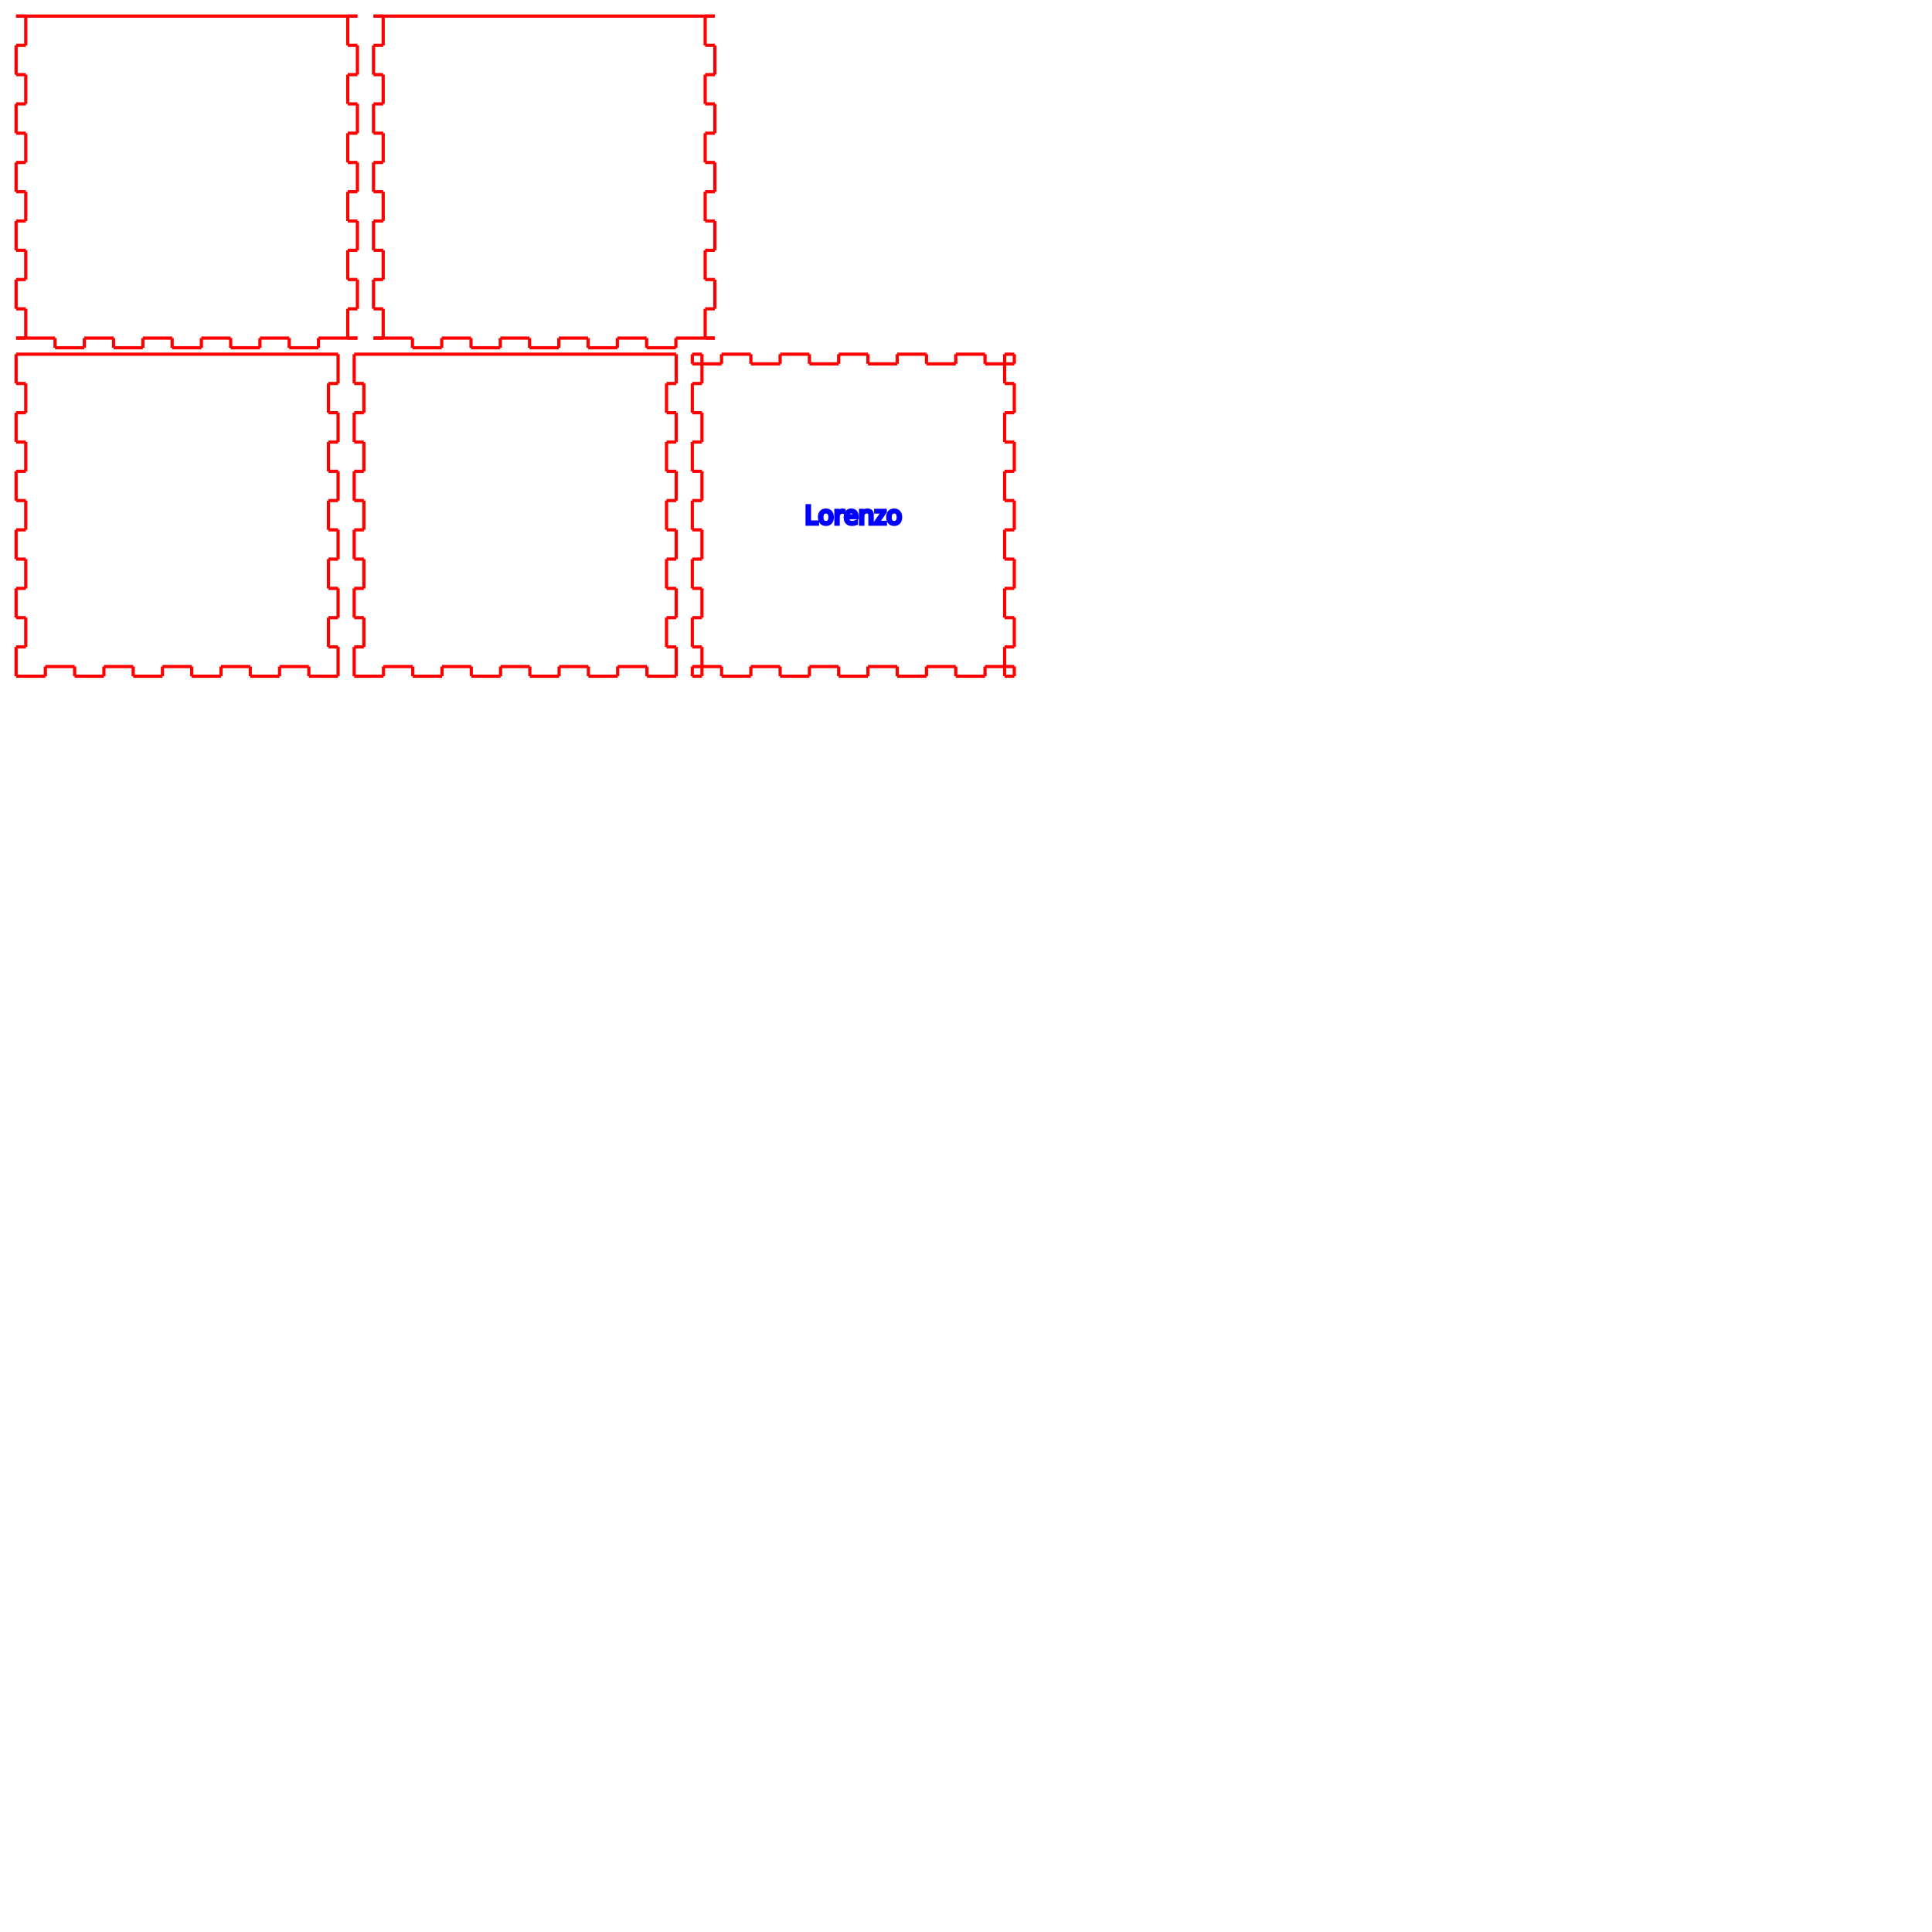
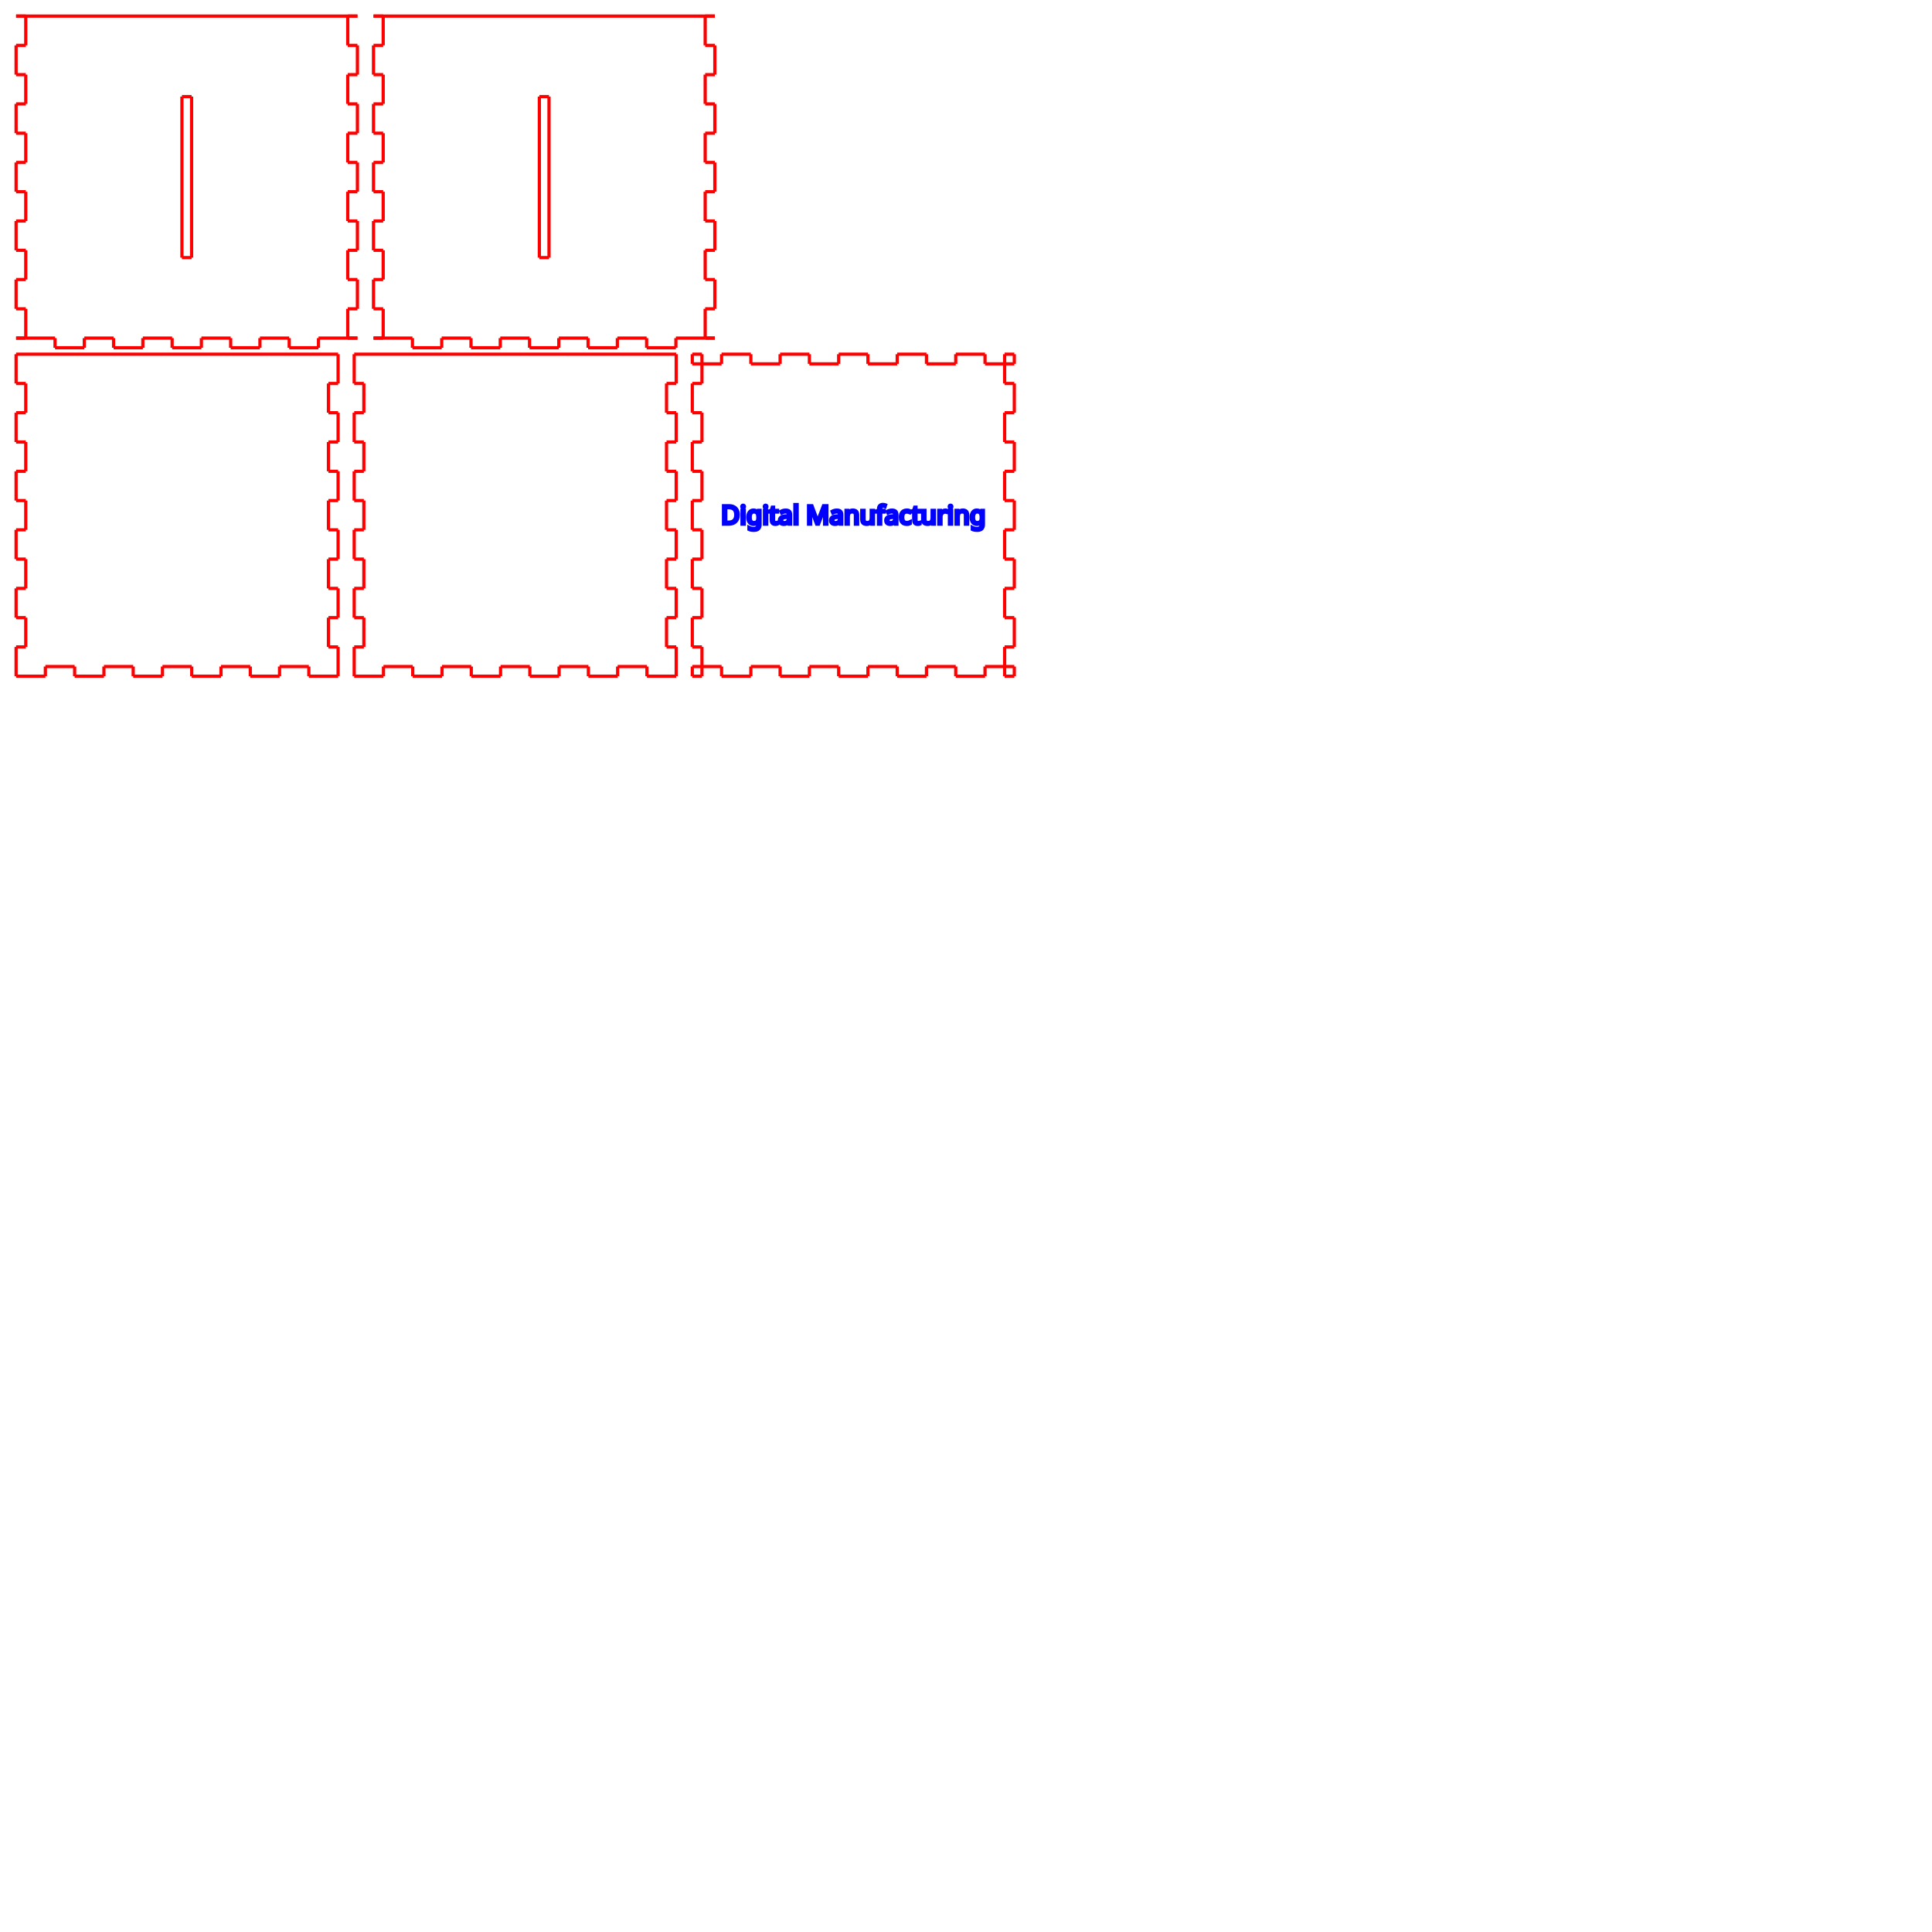
- <svg xmlns="http://www.w3.org/2000/svg" width="600.0mm" height="600.0mm" viewBox="0 0 600.0 600.0">
+ <svg xmlns="http://www.w3.org/2000/svg" width="600mm" height="600mm" viewBox="0 0 600 600">
  <g id="CUT" stroke="rgb(255,0,0)" stroke_width="0.2" fill="none">
    <line x1="215" y1="110" x2="215" y2="113" />
    <line x1="215" y1="113" x2="224.091" y2="113" />
    <line x1="224.091" y1="113" x2="224.091" y2="110" />
    <line x1="224.091" y1="110" x2="233.182" y2="110" />
    <line x1="233.182" y1="110" x2="233.182" y2="113" />
    <line x1="233.182" y1="113" x2="242.273" y2="113" />
    <line x1="242.273" y1="113" x2="242.273" y2="110" />
    <line x1="242.273" y1="110" x2="251.364" y2="110" />
    <line x1="251.364" y1="110" x2="251.364" y2="113" />
    <line x1="251.364" y1="113" x2="260.454" y2="113" />
    <line x1="260.454" y1="113" x2="260.454" y2="110" />
    <line x1="260.454" y1="110" x2="269.546" y2="110" />
    <line x1="269.546" y1="110" x2="269.546" y2="113" />
    <line x1="269.546" y1="113" x2="278.636" y2="113" />
    <line x1="278.636" y1="113" x2="278.636" y2="110" />
    <line x1="278.636" y1="110" x2="287.727" y2="110" />
    <line x1="287.727" y1="110" x2="287.727" y2="113" />
    <line x1="287.727" y1="113" x2="296.818" y2="113" />
    <line x1="296.818" y1="113" x2="296.818" y2="110" />
    <line x1="296.818" y1="110" x2="305.909" y2="110" />
    <line x1="305.909" y1="110" x2="305.909" y2="113" />
    <line x1="305.909" y1="113" x2="315" y2="113" />
    <line x1="315" y1="113" x2="315" y2="110" />
    <line x1="315" y1="110" x2="312" y2="110" />
    <line x1="312" y1="110" x2="312" y2="119.091" />
    <line x1="312" y1="119.091" x2="315" y2="119.091" />
    <line x1="315" y1="119.091" x2="315" y2="128.182" />
    <line x1="315" y1="128.182" x2="312" y2="128.182" />
    <line x1="312" y1="128.182" x2="312" y2="137.273" />
    <line x1="312" y1="137.273" x2="315" y2="137.273" />
    <line x1="315" y1="137.273" x2="315" y2="146.364" />
    <line x1="315" y1="146.364" x2="312" y2="146.364" />
    <line x1="312" y1="146.364" x2="312" y2="155.454" />
    <line x1="312" y1="155.454" x2="315" y2="155.454" />
    <line x1="315" y1="155.454" x2="315" y2="164.546" />
    <line x1="315" y1="164.546" x2="312" y2="164.546" />
    <line x1="312" y1="164.546" x2="312" y2="173.636" />
    <line x1="312" y1="173.636" x2="315" y2="173.636" />
    <line x1="315" y1="173.636" x2="315" y2="182.727" />
    <line x1="315" y1="182.727" x2="312" y2="182.727" />
    <line x1="312" y1="182.727" x2="312" y2="191.818" />
    <line x1="312" y1="191.818" x2="315" y2="191.818" />
    <line x1="315" y1="191.818" x2="315" y2="200.909" />
    <line x1="315" y1="200.909" x2="312" y2="200.909" />
    <line x1="312" y1="200.909" x2="312" y2="210" />
    <line x1="312" y1="210" x2="315" y2="210" />
    <line x1="315" y1="210" x2="315" y2="207" />
    <line x1="315" y1="207" x2="305.909" y2="207" />
    <line x1="305.909" y1="207" x2="305.909" y2="210" />
    <line x1="305.909" y1="210" x2="296.818" y2="210" />
    <line x1="296.818" y1="210" x2="296.818" y2="207" />
    <line x1="296.818" y1="207" x2="287.727" y2="207" />
    <line x1="287.727" y1="207" x2="287.727" y2="210" />
    <line x1="287.727" y1="210" x2="278.636" y2="210" />
    <line x1="278.636" y1="210" x2="278.636" y2="207" />
    <line x1="278.636" y1="207" x2="269.546" y2="207" />
    <line x1="269.546" y1="207" x2="269.546" y2="210" />
    <line x1="269.546" y1="210" x2="260.454" y2="210" />
    <line x1="260.454" y1="210" x2="260.454" y2="207" />
    <line x1="260.454" y1="207" x2="251.364" y2="207" />
    <line x1="251.364" y1="207" x2="251.364" y2="210" />
    <line x1="251.364" y1="210" x2="242.273" y2="210" />
    <line x1="242.273" y1="210" x2="242.273" y2="207" />
    <line x1="242.273" y1="207" x2="233.182" y2="207" />
    <line x1="233.182" y1="207" x2="233.182" y2="210" />
    <line x1="233.182" y1="210" x2="224.091" y2="210" />
    <line x1="224.091" y1="210" x2="224.091" y2="207" />
    <line x1="224.091" y1="207" x2="215" y2="207" />
    <line x1="215" y1="207" x2="215" y2="210" />
    <line x1="215" y1="210" x2="218" y2="210" />
    <line x1="218" y1="210" x2="218" y2="200.909" />
    <line x1="218" y1="200.909" x2="215" y2="200.909" />
    <line x1="215" y1="200.909" x2="215" y2="191.818" />
    <line x1="215" y1="191.818" x2="218" y2="191.818" />
    <line x1="218" y1="191.818" x2="218" y2="182.727" />
    <line x1="218" y1="182.727" x2="215" y2="182.727" />
    <line x1="215" y1="182.727" x2="215" y2="173.636" />
    <line x1="215" y1="173.636" x2="218" y2="173.636" />
    <line x1="218" y1="173.636" x2="218" y2="164.546" />
    <line x1="218" y1="164.546" x2="215" y2="164.546" />
    <line x1="215" y1="164.546" x2="215" y2="155.454" />
    <line x1="215" y1="155.454" x2="218" y2="155.454" />
    <line x1="218" y1="155.454" x2="218" y2="146.364" />
    <line x1="218" y1="146.364" x2="215" y2="146.364" />
    <line x1="215" y1="146.364" x2="215" y2="137.273" />
    <line x1="215" y1="137.273" x2="218" y2="137.273" />
    <line x1="218" y1="137.273" x2="218" y2="128.182" />
    <line x1="218" y1="128.182" x2="215" y2="128.182" />
    <line x1="215" y1="128.182" x2="215" y2="119.091" />
    <line x1="215" y1="119.091" x2="218" y2="119.091" />
    <line x1="218" y1="119.091" x2="218" y2="110" />
    <line x1="218" y1="110" x2="215" y2="110" />
    <line x1="5" y1="5" x2="111" y2="5" />
    <line x1="111" y1="5" x2="108" y2="5" />
    <line x1="108" y1="5" x2="108" y2="14.091" />
    <line x1="108" y1="14.091" x2="111" y2="14.091" />
    <line x1="111" y1="14.091" x2="111" y2="23.182" />
    <line x1="111" y1="23.182" x2="108" y2="23.182" />
    <line x1="108" y1="23.182" x2="108" y2="32.273" />
    <line x1="108" y1="32.273" x2="111" y2="32.273" />
    <line x1="111" y1="32.273" x2="111" y2="41.364" />
    <line x1="111" y1="41.364" x2="108" y2="41.364" />
    <line x1="108" y1="41.364" x2="108" y2="50.455" />
    <line x1="108" y1="50.455" x2="111" y2="50.455" />
    <line x1="111" y1="50.455" x2="111" y2="59.545" />
    <line x1="111" y1="59.545" x2="108" y2="59.545" />
    <line x1="108" y1="59.545" x2="108" y2="68.636" />
    <line x1="108" y1="68.636" x2="111" y2="68.636" />
    <line x1="111" y1="68.636" x2="111" y2="77.727" />
    <line x1="111" y1="77.727" x2="108" y2="77.727" />
    <line x1="108" y1="77.727" x2="108" y2="86.818" />
    <line x1="108" y1="86.818" x2="111" y2="86.818" />
    <line x1="111" y1="86.818" x2="111" y2="95.909" />
    <line x1="111" y1="95.909" x2="108" y2="95.909" />
    <line x1="108" y1="95.909" x2="108" y2="105" />
    <line x1="108" y1="105" x2="111" y2="105" />
    <line x1="5" y1="105" x2="8" y2="105" />
    <line x1="8" y1="105" x2="8" y2="105" />
    <line x1="8" y1="105" x2="17.091" y2="105" />
    <line x1="17.091" y1="105" x2="17.091" y2="108" />
    <line x1="17.091" y1="108" x2="26.182" y2="108" />
    <line x1="26.182" y1="108" x2="26.182" y2="105" />
    <line x1="26.182" y1="105" x2="35.273" y2="105" />
    <line x1="35.273" y1="105" x2="35.273" y2="108" />
    <line x1="35.273" y1="108" x2="44.364" y2="108" />
    <line x1="44.364" y1="108" x2="44.364" y2="105" />
    <line x1="44.364" y1="105" x2="53.455" y2="105" />
    <line x1="53.455" y1="105" x2="53.455" y2="108" />
    <line x1="53.455" y1="108" x2="62.545" y2="108" />
    <line x1="62.545" y1="108" x2="62.545" y2="105" />
    <line x1="62.545" y1="105" x2="71.636" y2="105" />
    <line x1="71.636" y1="105" x2="71.636" y2="108" />
    <line x1="71.636" y1="108" x2="80.727" y2="108" />
    <line x1="80.727" y1="108" x2="80.727" y2="105" />
    <line x1="80.727" y1="105" x2="89.818" y2="105" />
    <line x1="89.818" y1="105" x2="89.818" y2="108" />
    <line x1="89.818" y1="108" x2="98.909" y2="108" />
    <line x1="98.909" y1="108" x2="98.909" y2="105" />
    <line x1="98.909" y1="105" x2="108" y2="105" />
    <line x1="108" y1="105" x2="108" y2="105" />
    <line x1="108" y1="105" x2="111" y2="105" />
    <line x1="5" y1="105" x2="8" y2="105" />
    <line x1="8" y1="105" x2="8" y2="95.909" />
    <line x1="8" y1="95.909" x2="5" y2="95.909" />
    <line x1="5" y1="95.909" x2="5" y2="86.818" />
    <line x1="5" y1="86.818" x2="8" y2="86.818" />
    <line x1="8" y1="86.818" x2="8" y2="77.727" />
    <line x1="8" y1="77.727" x2="5" y2="77.727" />
    <line x1="5" y1="77.727" x2="5" y2="68.636" />
    <line x1="5" y1="68.636" x2="8" y2="68.636" />
    <line x1="8" y1="68.636" x2="8" y2="59.545" />
    <line x1="8" y1="59.545" x2="5" y2="59.545" />
    <line x1="5" y1="59.545" x2="5" y2="50.455" />
    <line x1="5" y1="50.455" x2="8" y2="50.455" />
    <line x1="8" y1="50.455" x2="8" y2="41.364" />
    <line x1="8" y1="41.364" x2="5" y2="41.364" />
    <line x1="5" y1="41.364" x2="5" y2="32.273" />
    <line x1="5" y1="32.273" x2="8" y2="32.273" />
    <line x1="8" y1="32.273" x2="8" y2="23.182" />
    <line x1="8" y1="23.182" x2="5" y2="23.182" />
    <line x1="5" y1="23.182" x2="5" y2="14.091" />
    <line x1="5" y1="14.091" x2="8" y2="14.091" />
    <line x1="8" y1="14.091" x2="8" y2="5" />
    <line x1="8" y1="5" x2="5" y2="5" />
+     <line x1="56.5" y1="30" x2="59.5" y2="30" />
+     <line x1="59.5" y1="30" x2="59.5" y2="80" />
+     <line x1="59.5" y1="80" x2="56.5" y2="80" />
+     <line x1="56.5" y1="80" x2="56.5" y2="30" />
    <line x1="116" y1="5" x2="222" y2="5" />
    <line x1="222" y1="5" x2="219" y2="5" />
    <line x1="219" y1="5" x2="219" y2="14.091" />
    <line x1="219" y1="14.091" x2="222" y2="14.091" />
    <line x1="222" y1="14.091" x2="222" y2="23.182" />
    <line x1="222" y1="23.182" x2="219" y2="23.182" />
    <line x1="219" y1="23.182" x2="219" y2="32.273" />
    <line x1="219" y1="32.273" x2="222" y2="32.273" />
    <line x1="222" y1="32.273" x2="222" y2="41.364" />
    <line x1="222" y1="41.364" x2="219" y2="41.364" />
    <line x1="219" y1="41.364" x2="219" y2="50.455" />
    <line x1="219" y1="50.455" x2="222" y2="50.455" />
    <line x1="222" y1="50.455" x2="222" y2="59.545" />
    <line x1="222" y1="59.545" x2="219" y2="59.545" />
    <line x1="219" y1="59.545" x2="219" y2="68.636" />
    <line x1="219" y1="68.636" x2="222" y2="68.636" />
    <line x1="222" y1="68.636" x2="222" y2="77.727" />
    <line x1="222" y1="77.727" x2="219" y2="77.727" />
    <line x1="219" y1="77.727" x2="219" y2="86.818" />
    <line x1="219" y1="86.818" x2="222" y2="86.818" />
    <line x1="222" y1="86.818" x2="222" y2="95.909" />
    <line x1="222" y1="95.909" x2="219" y2="95.909" />
    <line x1="219" y1="95.909" x2="219" y2="105" />
    <line x1="219" y1="105" x2="222" y2="105" />
    <line x1="116" y1="105" x2="119" y2="105" />
    <line x1="119" y1="105" x2="119" y2="105" />
    <line x1="119" y1="105" x2="128.091" y2="105" />
    <line x1="128.091" y1="105" x2="128.091" y2="108" />
    <line x1="128.091" y1="108" x2="137.182" y2="108" />
    <line x1="137.182" y1="108" x2="137.182" y2="105" />
    <line x1="137.182" y1="105" x2="146.273" y2="105" />
    <line x1="146.273" y1="105" x2="146.273" y2="108" />
    <line x1="146.273" y1="108" x2="155.364" y2="108" />
    <line x1="155.364" y1="108" x2="155.364" y2="105" />
    <line x1="155.364" y1="105" x2="164.454" y2="105" />
    <line x1="164.454" y1="105" x2="164.454" y2="108" />
    <line x1="164.454" y1="108" x2="173.546" y2="108" />
    <line x1="173.546" y1="108" x2="173.546" y2="105" />
    <line x1="173.546" y1="105" x2="182.636" y2="105" />
    <line x1="182.636" y1="105" x2="182.636" y2="108" />
    <line x1="182.636" y1="108" x2="191.727" y2="108" />
    <line x1="191.727" y1="108" x2="191.727" y2="105" />
    <line x1="191.727" y1="105" x2="200.818" y2="105" />
    <line x1="200.818" y1="105" x2="200.818" y2="108" />
    <line x1="200.818" y1="108" x2="209.909" y2="108" />
    <line x1="209.909" y1="108" x2="209.909" y2="105" />
    <line x1="209.909" y1="105" x2="219" y2="105" />
    <line x1="219" y1="105" x2="219" y2="105" />
    <line x1="219" y1="105" x2="222" y2="105" />
    <line x1="116" y1="105" x2="119" y2="105" />
    <line x1="119" y1="105" x2="119" y2="95.909" />
    <line x1="119" y1="95.909" x2="116" y2="95.909" />
    <line x1="116" y1="95.909" x2="116" y2="86.818" />
    <line x1="116" y1="86.818" x2="119" y2="86.818" />
    <line x1="119" y1="86.818" x2="119" y2="77.727" />
    <line x1="119" y1="77.727" x2="116" y2="77.727" />
    <line x1="116" y1="77.727" x2="116" y2="68.636" />
    <line x1="116" y1="68.636" x2="119" y2="68.636" />
    <line x1="119" y1="68.636" x2="119" y2="59.545" />
    <line x1="119" y1="59.545" x2="116" y2="59.545" />
    <line x1="116" y1="59.545" x2="116" y2="50.455" />
    <line x1="116" y1="50.455" x2="119" y2="50.455" />
    <line x1="119" y1="50.455" x2="119" y2="41.364" />
    <line x1="119" y1="41.364" x2="116" y2="41.364" />
    <line x1="116" y1="41.364" x2="116" y2="32.273" />
    <line x1="116" y1="32.273" x2="119" y2="32.273" />
    <line x1="119" y1="32.273" x2="119" y2="23.182" />
    <line x1="119" y1="23.182" x2="116" y2="23.182" />
    <line x1="116" y1="23.182" x2="116" y2="14.091" />
    <line x1="116" y1="14.091" x2="119" y2="14.091" />
    <line x1="119" y1="14.091" x2="119" y2="5" />
    <line x1="119" y1="5" x2="116" y2="5" />
+     <line x1="167.5" y1="30" x2="170.5" y2="30" />
+     <line x1="170.5" y1="30" x2="170.5" y2="80" />
+     <line x1="170.5" y1="80" x2="167.5" y2="80" />
+     <line x1="167.5" y1="80" x2="167.5" y2="30" />
    <line x1="5" y1="110" x2="105" y2="110" />
    <line x1="105" y1="110" x2="105" y2="110" />
    <line x1="105" y1="110" x2="105" y2="119.091" />
    <line x1="105" y1="119.091" x2="102" y2="119.091" />
    <line x1="102" y1="119.091" x2="102" y2="128.182" />
    <line x1="102" y1="128.182" x2="105" y2="128.182" />
    <line x1="105" y1="128.182" x2="105" y2="137.273" />
    <line x1="105" y1="137.273" x2="102" y2="137.273" />
    <line x1="102" y1="137.273" x2="102" y2="146.364" />
    <line x1="102" y1="146.364" x2="105" y2="146.364" />
    <line x1="105" y1="146.364" x2="105" y2="155.454" />
    <line x1="105" y1="155.454" x2="102" y2="155.454" />
    <line x1="102" y1="155.454" x2="102" y2="164.546" />
    <line x1="102" y1="164.546" x2="105" y2="164.546" />
    <line x1="105" y1="164.546" x2="105" y2="173.636" />
    <line x1="105" y1="173.636" x2="102" y2="173.636" />
    <line x1="102" y1="173.636" x2="102" y2="182.727" />
    <line x1="102" y1="182.727" x2="105" y2="182.727" />
    <line x1="105" y1="182.727" x2="105" y2="191.818" />
    <line x1="105" y1="191.818" x2="102" y2="191.818" />
    <line x1="102" y1="191.818" x2="102" y2="200.909" />
    <line x1="102" y1="200.909" x2="105" y2="200.909" />
    <line x1="105" y1="200.909" x2="105" y2="210" />
    <line x1="105" y1="210" x2="105" y2="210" />
    <line x1="105" y1="210" x2="105" y2="210" />
    <line x1="105" y1="210" x2="95.909" y2="210" />
    <line x1="95.909" y1="210" x2="95.909" y2="207" />
    <line x1="95.909" y1="207" x2="86.818" y2="207" />
    <line x1="86.818" y1="207" x2="86.818" y2="210" />
    <line x1="86.818" y1="210" x2="77.727" y2="210" />
    <line x1="77.727" y1="210" x2="77.727" y2="207" />
    <line x1="77.727" y1="207" x2="68.636" y2="207" />
    <line x1="68.636" y1="207" x2="68.636" y2="210" />
    <line x1="68.636" y1="210" x2="59.545" y2="210" />
    <line x1="59.545" y1="210" x2="59.545" y2="207" />
    <line x1="59.545" y1="207" x2="50.455" y2="207" />
    <line x1="50.455" y1="207" x2="50.455" y2="210" />
    <line x1="50.455" y1="210" x2="41.364" y2="210" />
    <line x1="41.364" y1="210" x2="41.364" y2="207" />
    <line x1="41.364" y1="207" x2="32.273" y2="207" />
    <line x1="32.273" y1="207" x2="32.273" y2="210" />
    <line x1="32.273" y1="210" x2="23.182" y2="210" />
    <line x1="23.182" y1="210" x2="23.182" y2="207" />
    <line x1="23.182" y1="207" x2="14.091" y2="207" />
    <line x1="14.091" y1="207" x2="14.091" y2="210" />
    <line x1="14.091" y1="210" x2="5" y2="210" />
    <line x1="5" y1="210" x2="5" y2="210" />
    <line x1="5" y1="210" x2="5" y2="210" />
    <line x1="5" y1="210" x2="5" y2="200.909" />
    <line x1="5" y1="200.909" x2="8" y2="200.909" />
    <line x1="8" y1="200.909" x2="8" y2="191.818" />
    <line x1="8" y1="191.818" x2="5" y2="191.818" />
    <line x1="5" y1="191.818" x2="5" y2="182.727" />
    <line x1="5" y1="182.727" x2="8" y2="182.727" />
    <line x1="8" y1="182.727" x2="8" y2="173.636" />
    <line x1="8" y1="173.636" x2="5" y2="173.636" />
    <line x1="5" y1="173.636" x2="5" y2="164.546" />
    <line x1="5" y1="164.546" x2="8" y2="164.546" />
    <line x1="8" y1="164.546" x2="8" y2="155.454" />
    <line x1="8" y1="155.454" x2="5" y2="155.454" />
    <line x1="5" y1="155.454" x2="5" y2="146.364" />
    <line x1="5" y1="146.364" x2="8" y2="146.364" />
    <line x1="8" y1="146.364" x2="8" y2="137.273" />
    <line x1="8" y1="137.273" x2="5" y2="137.273" />
    <line x1="5" y1="137.273" x2="5" y2="128.182" />
    <line x1="5" y1="128.182" x2="8" y2="128.182" />
    <line x1="8" y1="128.182" x2="8" y2="119.091" />
    <line x1="8" y1="119.091" x2="5" y2="119.091" />
    <line x1="5" y1="119.091" x2="5" y2="110" />
    <line x1="5" y1="110" x2="5" y2="110" />
    <line x1="110" y1="110" x2="210" y2="110" />
    <line x1="210" y1="110" x2="210" y2="110" />
    <line x1="210" y1="110" x2="210" y2="119.091" />
    <line x1="210" y1="119.091" x2="207" y2="119.091" />
    <line x1="207" y1="119.091" x2="207" y2="128.182" />
    <line x1="207" y1="128.182" x2="210" y2="128.182" />
    <line x1="210" y1="128.182" x2="210" y2="137.273" />
    <line x1="210" y1="137.273" x2="207" y2="137.273" />
    <line x1="207" y1="137.273" x2="207" y2="146.364" />
    <line x1="207" y1="146.364" x2="210" y2="146.364" />
    <line x1="210" y1="146.364" x2="210" y2="155.454" />
    <line x1="210" y1="155.454" x2="207" y2="155.454" />
    <line x1="207" y1="155.454" x2="207" y2="164.546" />
    <line x1="207" y1="164.546" x2="210" y2="164.546" />
    <line x1="210" y1="164.546" x2="210" y2="173.636" />
    <line x1="210" y1="173.636" x2="207" y2="173.636" />
    <line x1="207" y1="173.636" x2="207" y2="182.727" />
    <line x1="207" y1="182.727" x2="210" y2="182.727" />
    <line x1="210" y1="182.727" x2="210" y2="191.818" />
    <line x1="210" y1="191.818" x2="207" y2="191.818" />
    <line x1="207" y1="191.818" x2="207" y2="200.909" />
    <line x1="207" y1="200.909" x2="210" y2="200.909" />
    <line x1="210" y1="200.909" x2="210" y2="210" />
    <line x1="210" y1="210" x2="210" y2="210" />
    <line x1="210" y1="210" x2="210" y2="210" />
    <line x1="210" y1="210" x2="200.909" y2="210" />
    <line x1="200.909" y1="210" x2="200.909" y2="207" />
    <line x1="200.909" y1="207" x2="191.818" y2="207" />
    <line x1="191.818" y1="207" x2="191.818" y2="210" />
    <line x1="191.818" y1="210" x2="182.727" y2="210" />
    <line x1="182.727" y1="210" x2="182.727" y2="207" />
    <line x1="182.727" y1="207" x2="173.636" y2="207" />
    <line x1="173.636" y1="207" x2="173.636" y2="210" />
    <line x1="173.636" y1="210" x2="164.546" y2="210" />
    <line x1="164.546" y1="210" x2="164.546" y2="207" />
    <line x1="164.546" y1="207" x2="155.454" y2="207" />
    <line x1="155.454" y1="207" x2="155.454" y2="210" />
    <line x1="155.454" y1="210" x2="146.364" y2="210" />
    <line x1="146.364" y1="210" x2="146.364" y2="207" />
    <line x1="146.364" y1="207" x2="137.273" y2="207" />
    <line x1="137.273" y1="207" x2="137.273" y2="210" />
    <line x1="137.273" y1="210" x2="128.182" y2="210" />
    <line x1="128.182" y1="210" x2="128.182" y2="207" />
    <line x1="128.182" y1="207" x2="119.091" y2="207" />
    <line x1="119.091" y1="207" x2="119.091" y2="210" />
    <line x1="119.091" y1="210" x2="110" y2="210" />
    <line x1="110" y1="210" x2="110" y2="210" />
    <line x1="110" y1="210" x2="110" y2="210" />
    <line x1="110" y1="210" x2="110" y2="200.909" />
    <line x1="110" y1="200.909" x2="113" y2="200.909" />
    <line x1="113" y1="200.909" x2="113" y2="191.818" />
    <line x1="113" y1="191.818" x2="110" y2="191.818" />
    <line x1="110" y1="191.818" x2="110" y2="182.727" />
    <line x1="110" y1="182.727" x2="113" y2="182.727" />
    <line x1="113" y1="182.727" x2="113" y2="173.636" />
    <line x1="113" y1="173.636" x2="110" y2="173.636" />
    <line x1="110" y1="173.636" x2="110" y2="164.546" />
    <line x1="110" y1="164.546" x2="113" y2="164.546" />
    <line x1="113" y1="164.546" x2="113" y2="155.454" />
    <line x1="113" y1="155.454" x2="110" y2="155.454" />
    <line x1="110" y1="155.454" x2="110" y2="146.364" />
    <line x1="110" y1="146.364" x2="113" y2="146.364" />
    <line x1="113" y1="146.364" x2="113" y2="137.273" />
    <line x1="113" y1="137.273" x2="110" y2="137.273" />
    <line x1="110" y1="137.273" x2="110" y2="128.182" />
    <line x1="110" y1="128.182" x2="113" y2="128.182" />
    <line x1="113" y1="128.182" x2="113" y2="119.091" />
    <line x1="113" y1="119.091" x2="110" y2="119.091" />
    <line x1="110" y1="119.091" x2="110" y2="110" />
    <line x1="110" y1="110" x2="110" y2="110" />
  </g>
  <g id="ENGRAVE" stroke="rgb(0,0,255)" stroke_width="0.2" fill="none">
-     <text x="265" y="160" font-family="sans-serif" font-size="8" text-anchor="middle" dominant-baseline="middle">Lorenzo</text>
+     <text x="265" y="160" font-family="sans-serif" font-size="8" text-anchor="middle" dominant-baseline="middle">Digital Manufacturing</text>
  </g>
</svg>
